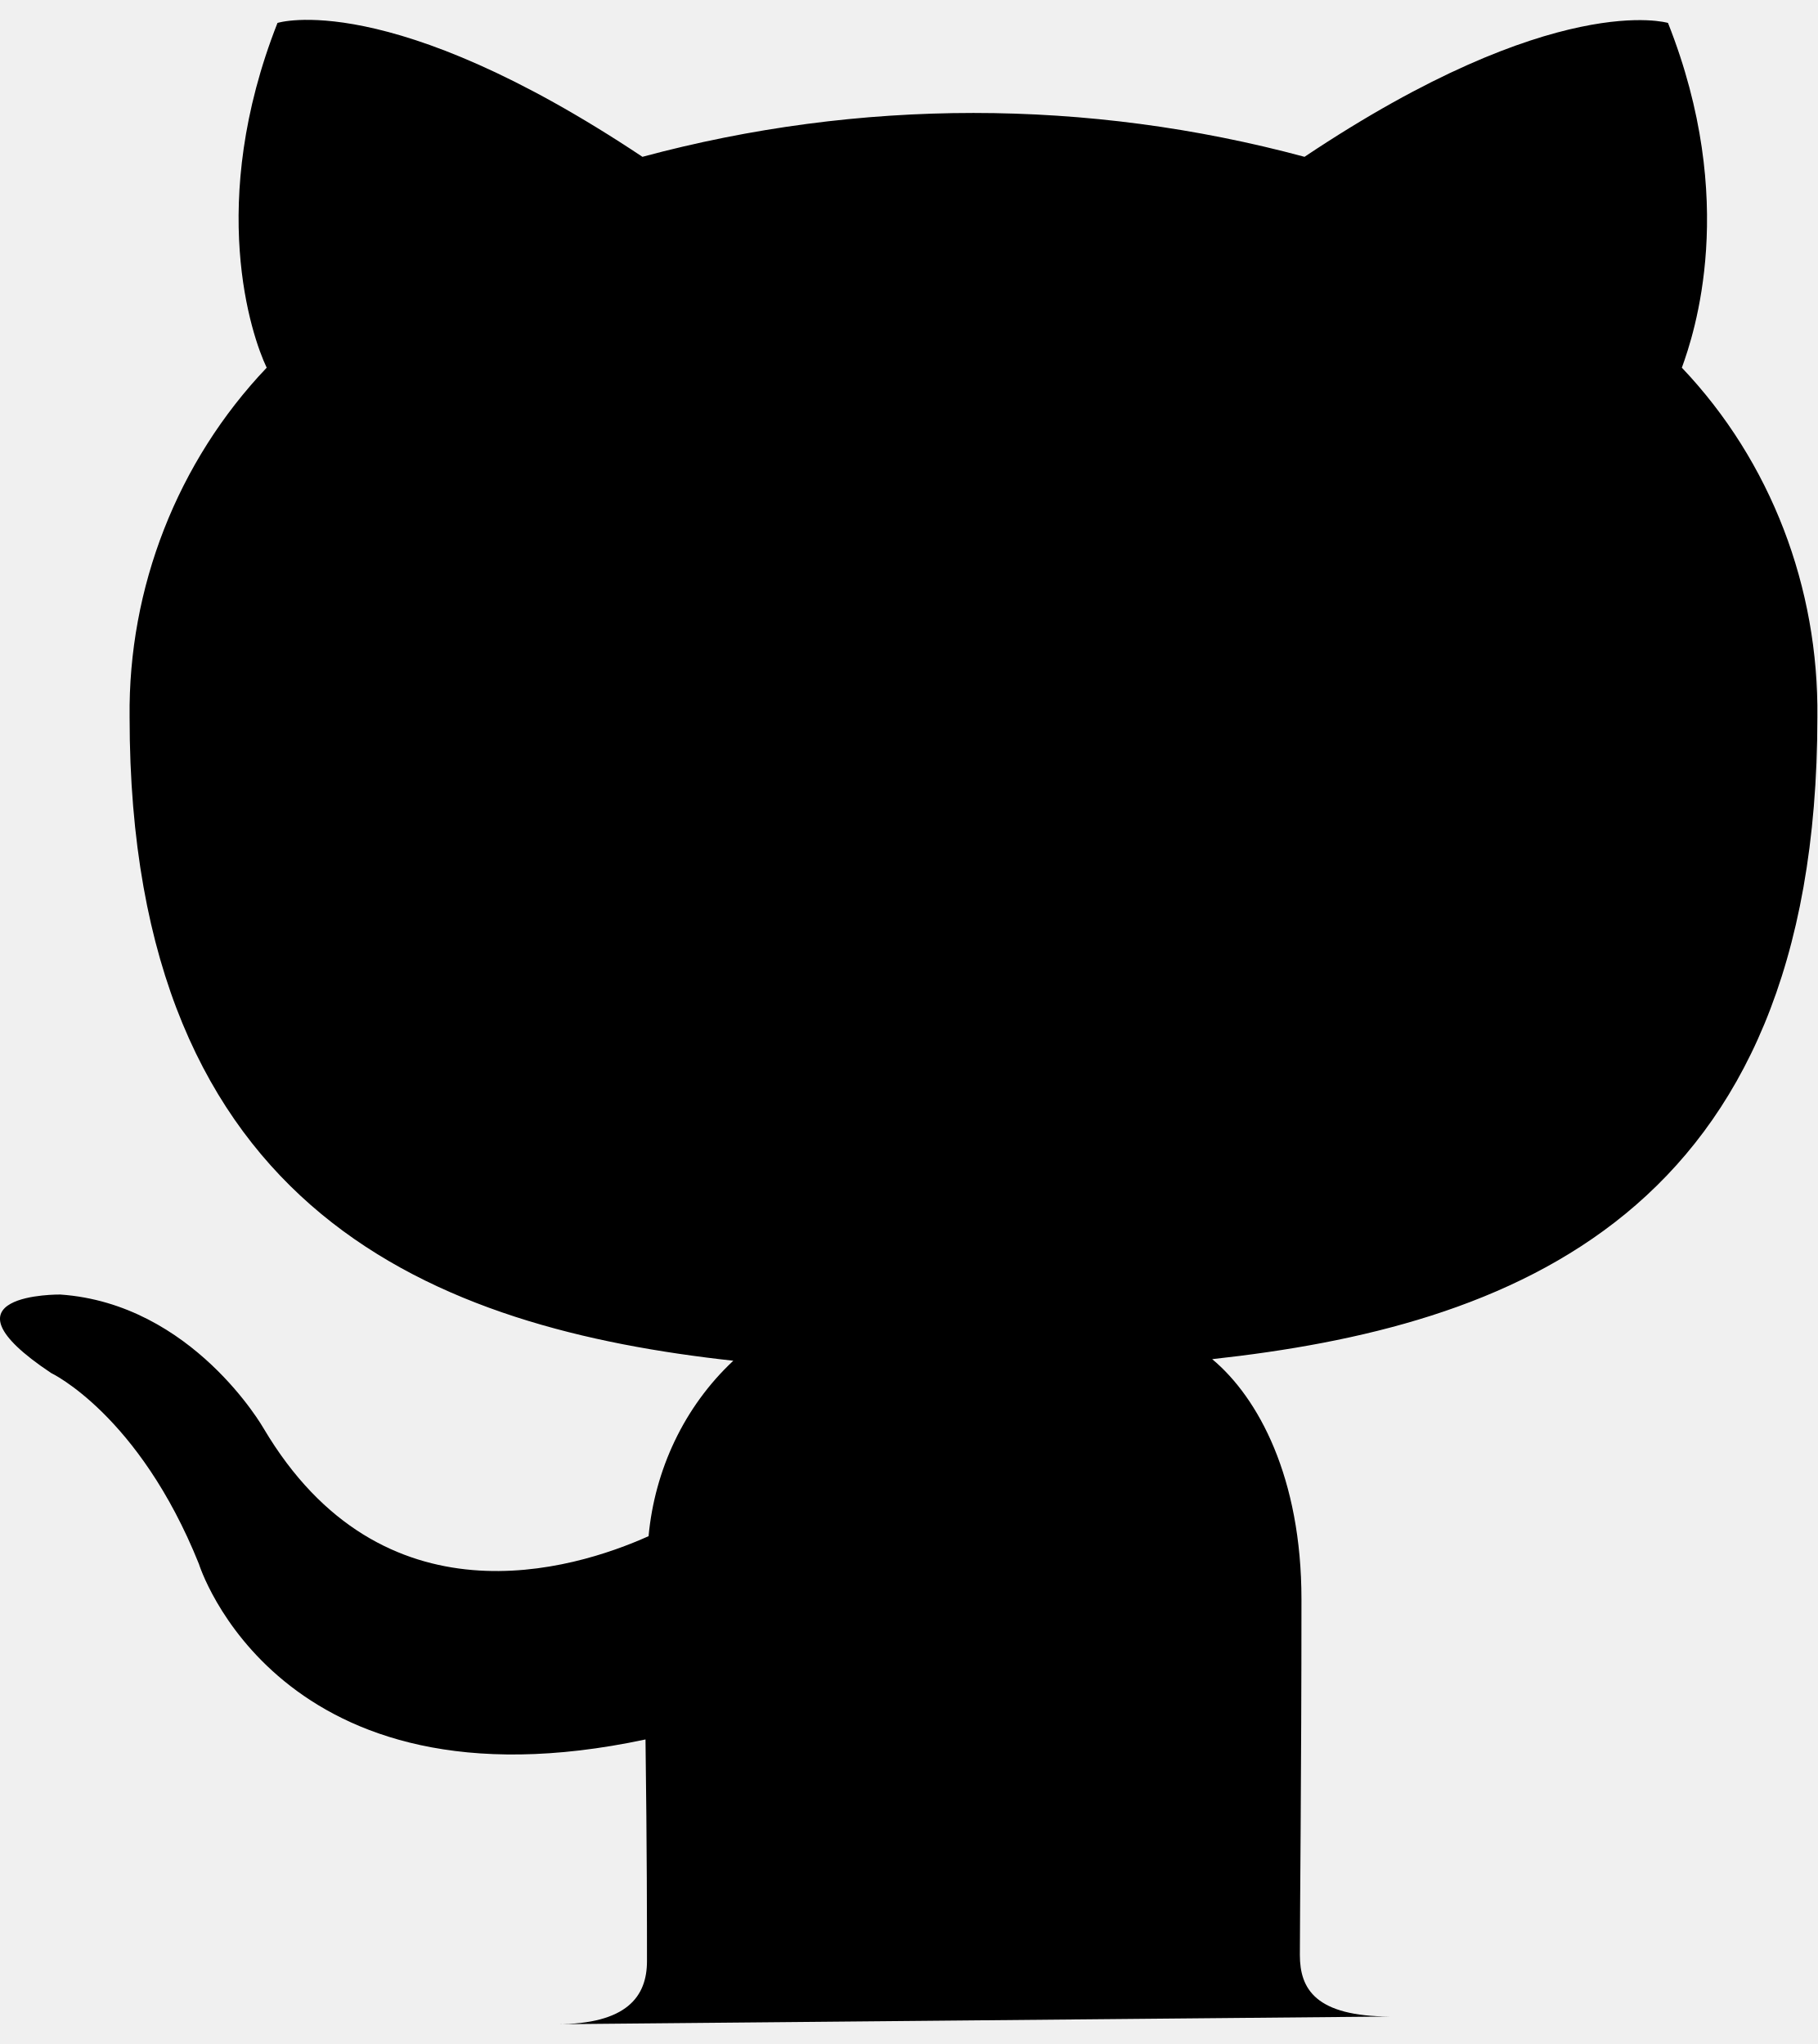
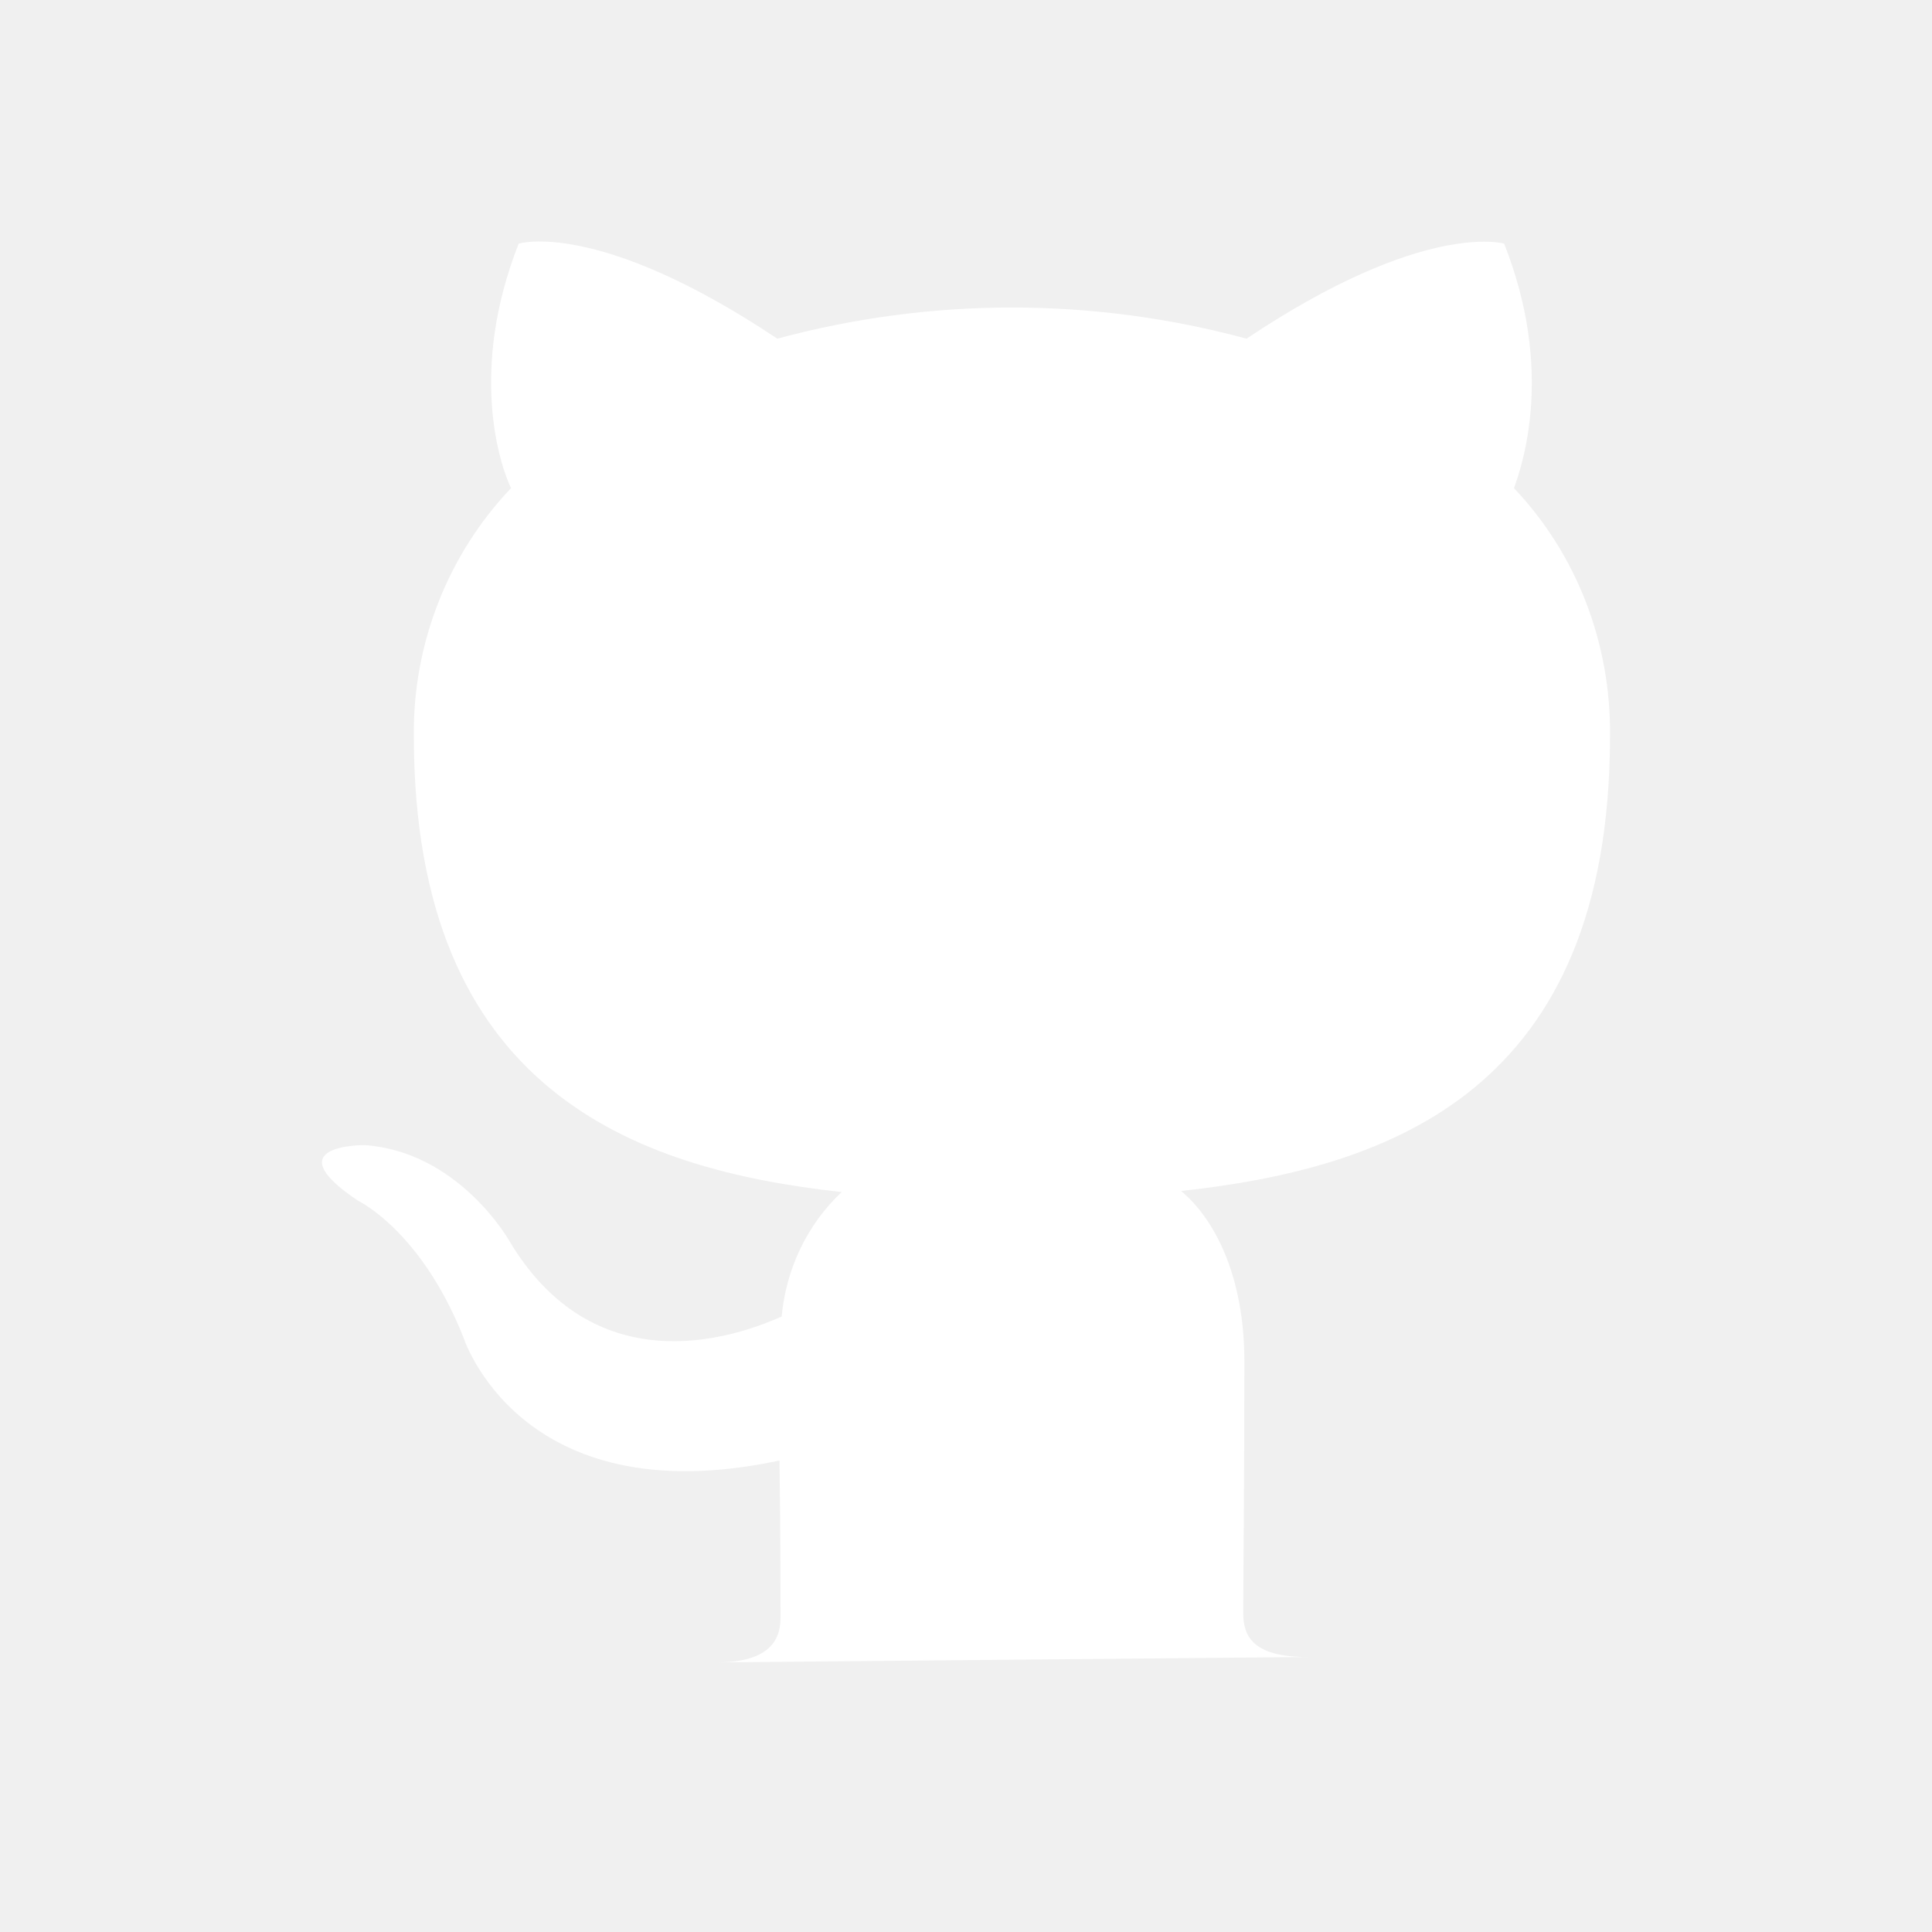
- <svg xmlns="http://www.w3.org/2000/svg" width="16" height="18" viewBox="0 0 16 18" fill="none">
-   <path d="M4.896 17.826C5.52 17.826 5.696 17.582 5.696 17.27C5.696 16.958 5.696 16.28 5.683 15.318C2.443 16.009 1.751 13.772 1.751 13.772C1.223 12.457 0.45 12.091 0.45 12.091C-0.608 11.386 0.531 11.4 0.531 11.4C1.697 11.481 2.321 12.579 2.321 12.579C3.365 14.341 5.046 13.826 5.71 13.528C5.764 12.945 6.022 12.389 6.456 11.983C3.866 11.698 1.141 10.708 1.141 6.316C1.128 5.177 1.561 4.065 2.348 3.238C2.212 2.954 1.819 1.788 2.443 0.202C2.443 0.202 3.419 -0.11 5.656 1.381C7.567 0.866 9.574 0.866 11.485 1.381C13.695 -0.097 14.685 0.202 14.685 0.202C15.308 1.774 14.915 2.94 14.807 3.238C15.593 4.065 16.013 5.177 16 6.316C16 10.722 13.275 11.684 10.672 11.969C11.079 12.308 11.458 13.013 11.458 14.084C11.458 15.629 11.444 16.85 11.444 17.216C11.444 17.514 11.58 17.758 12.244 17.758L4.896 17.826Z" fill="black" />
+ <svg xmlns="http://www.w3.org/2000/svg" width="24" height="24" viewBox="0 0 24 24" fill="none">
+   <path d="M8.896 20.651C9.52 20.651 9.696 20.407 9.696 20.095C9.696 19.784 9.696 19.106 9.683 18.143C6.443 18.835 5.751 16.598 5.751 16.598C5.223 15.283 4.45 14.917 4.45 14.917C3.392 14.212 4.531 14.225 4.531 14.225C5.697 14.307 6.321 15.405 6.321 15.405C7.365 17.167 9.046 16.652 9.71 16.354C9.764 15.771 10.022 15.215 10.456 14.808C7.866 14.524 5.141 13.534 5.141 9.141C5.128 8.003 5.561 6.891 6.348 6.064C6.212 5.779 5.819 4.613 6.443 3.027C6.443 3.027 7.419 2.715 9.656 4.207C11.567 3.691 13.574 3.691 15.485 4.207C17.695 2.729 18.685 3.027 18.685 3.027C19.308 4.6 18.915 5.766 18.807 6.064C19.593 6.891 20.013 8.003 20 9.141C20 13.547 17.275 14.51 14.672 14.795C15.079 15.133 15.458 15.838 15.458 16.91C15.458 18.455 15.444 19.675 15.444 20.041C15.444 20.339 15.58 20.584 16.244 20.584L8.896 20.651Z" fill="white" />
</svg>
